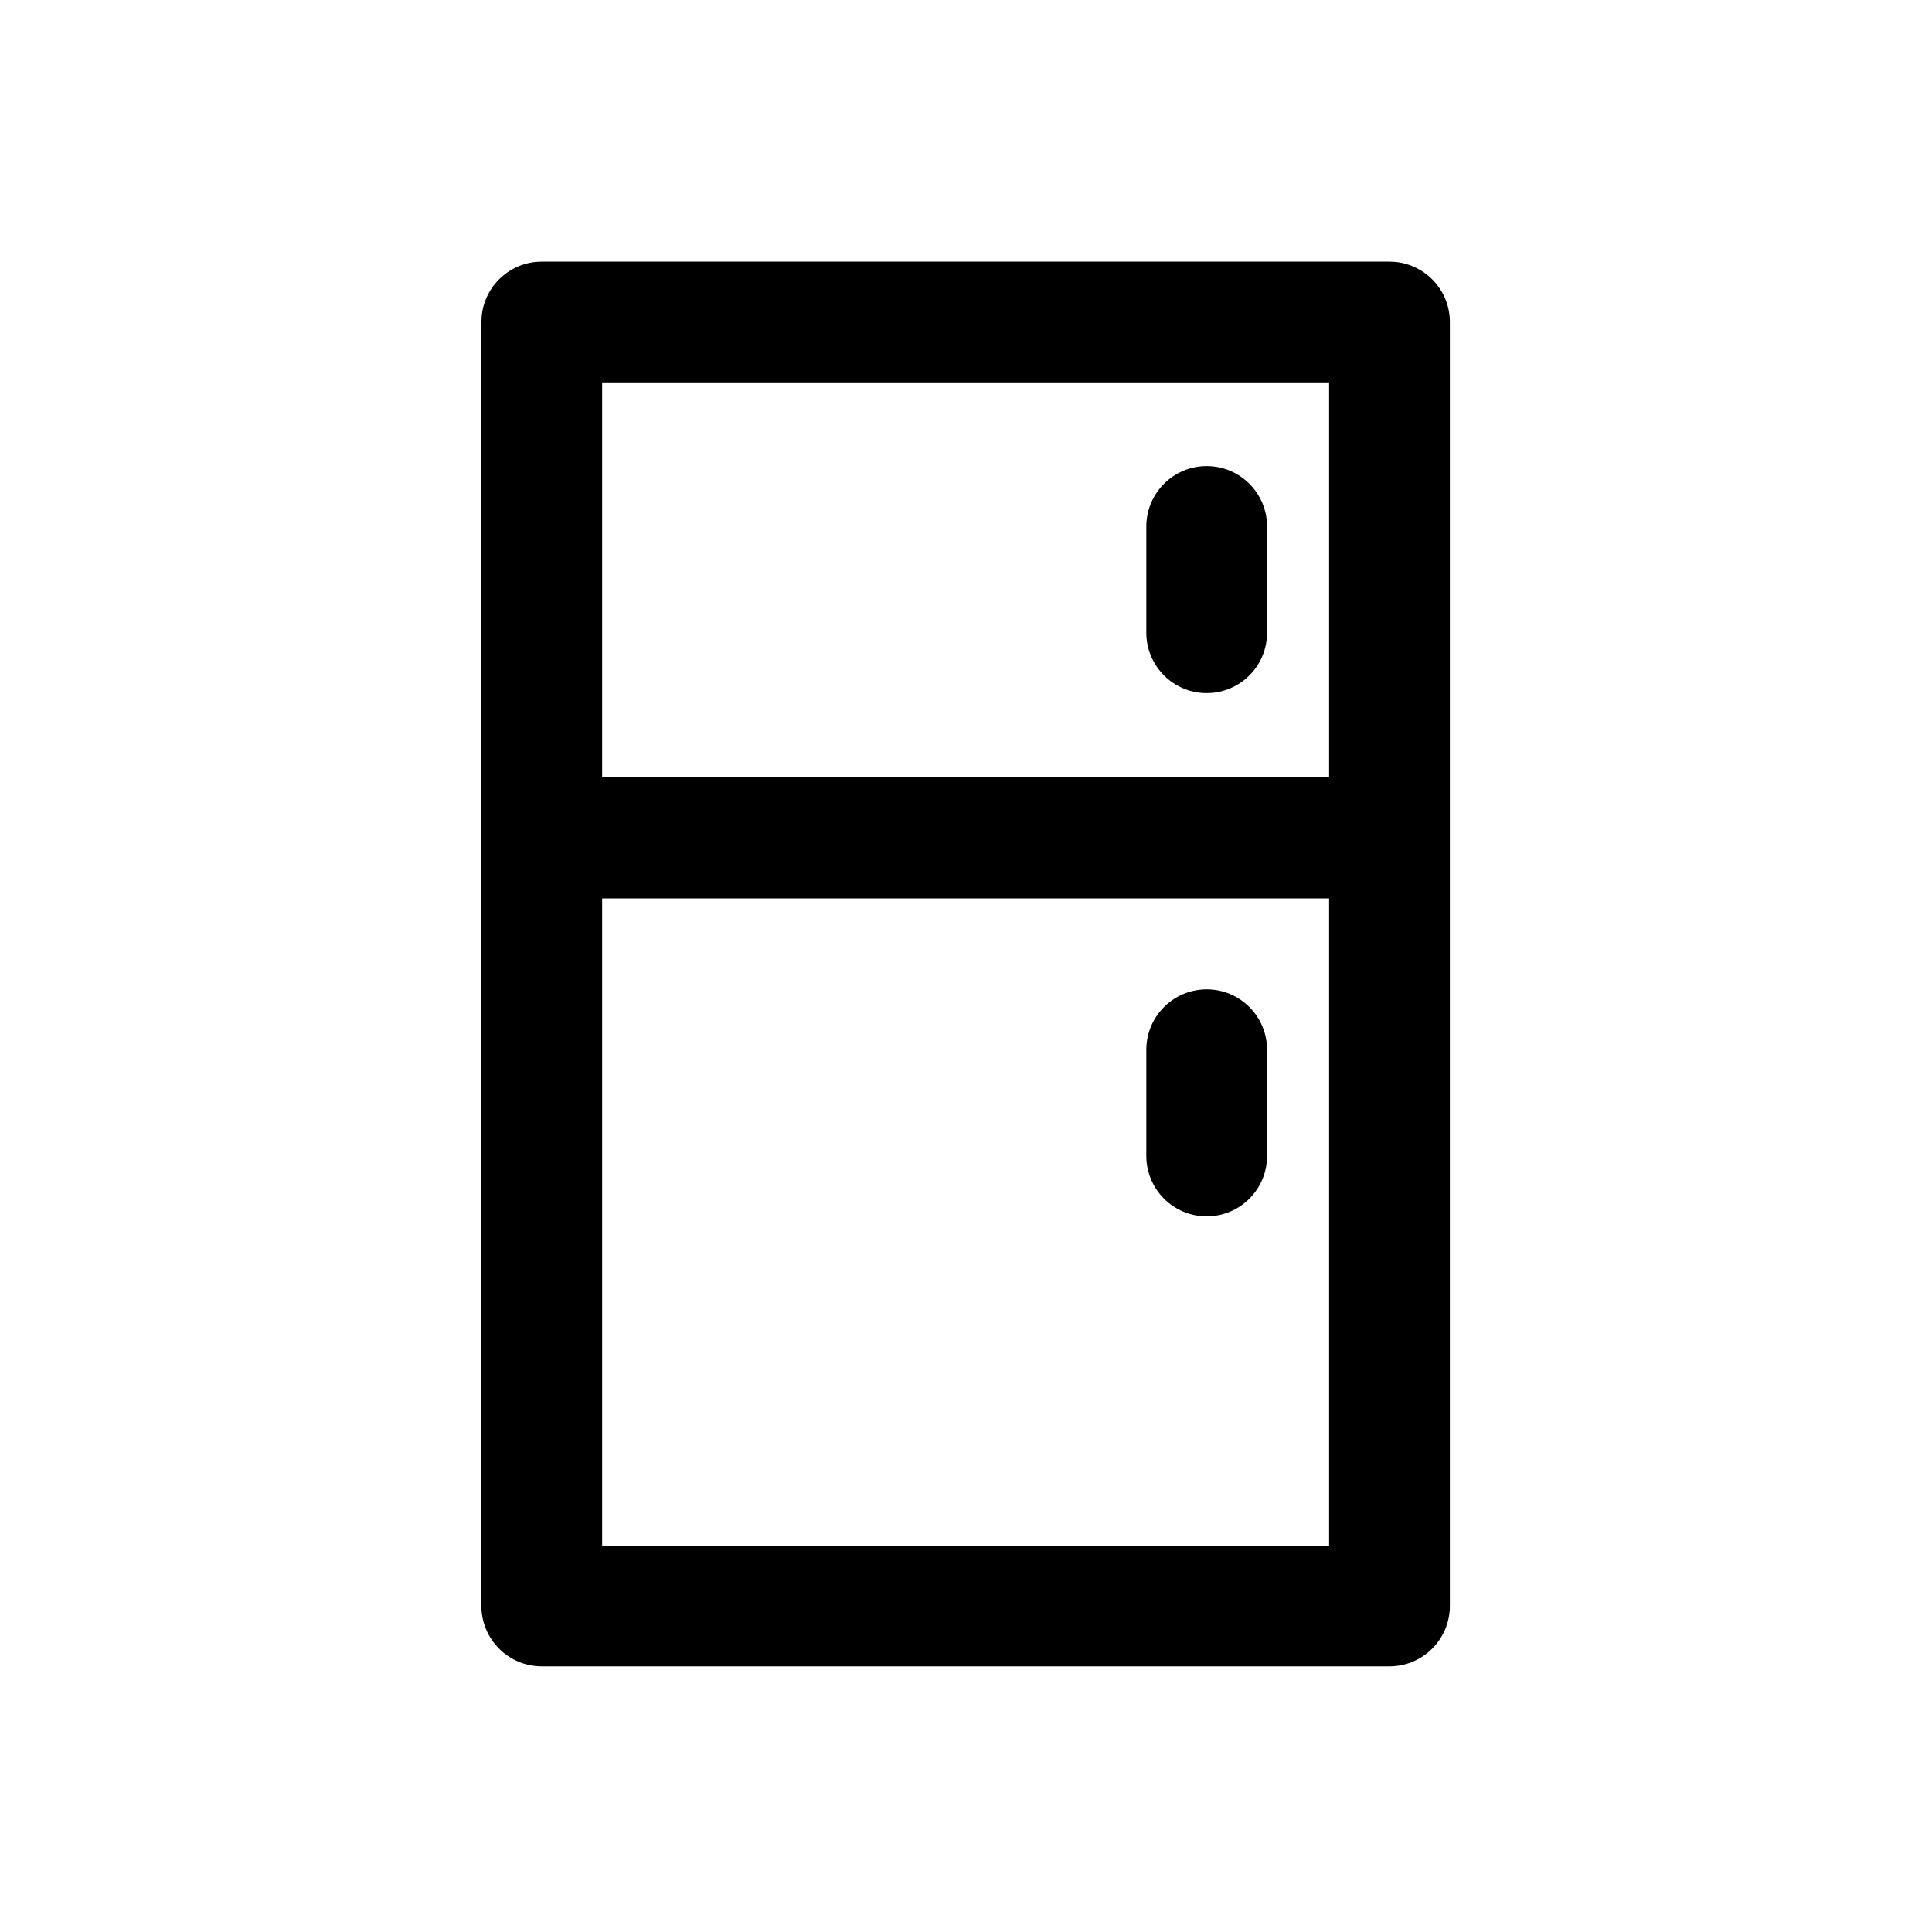
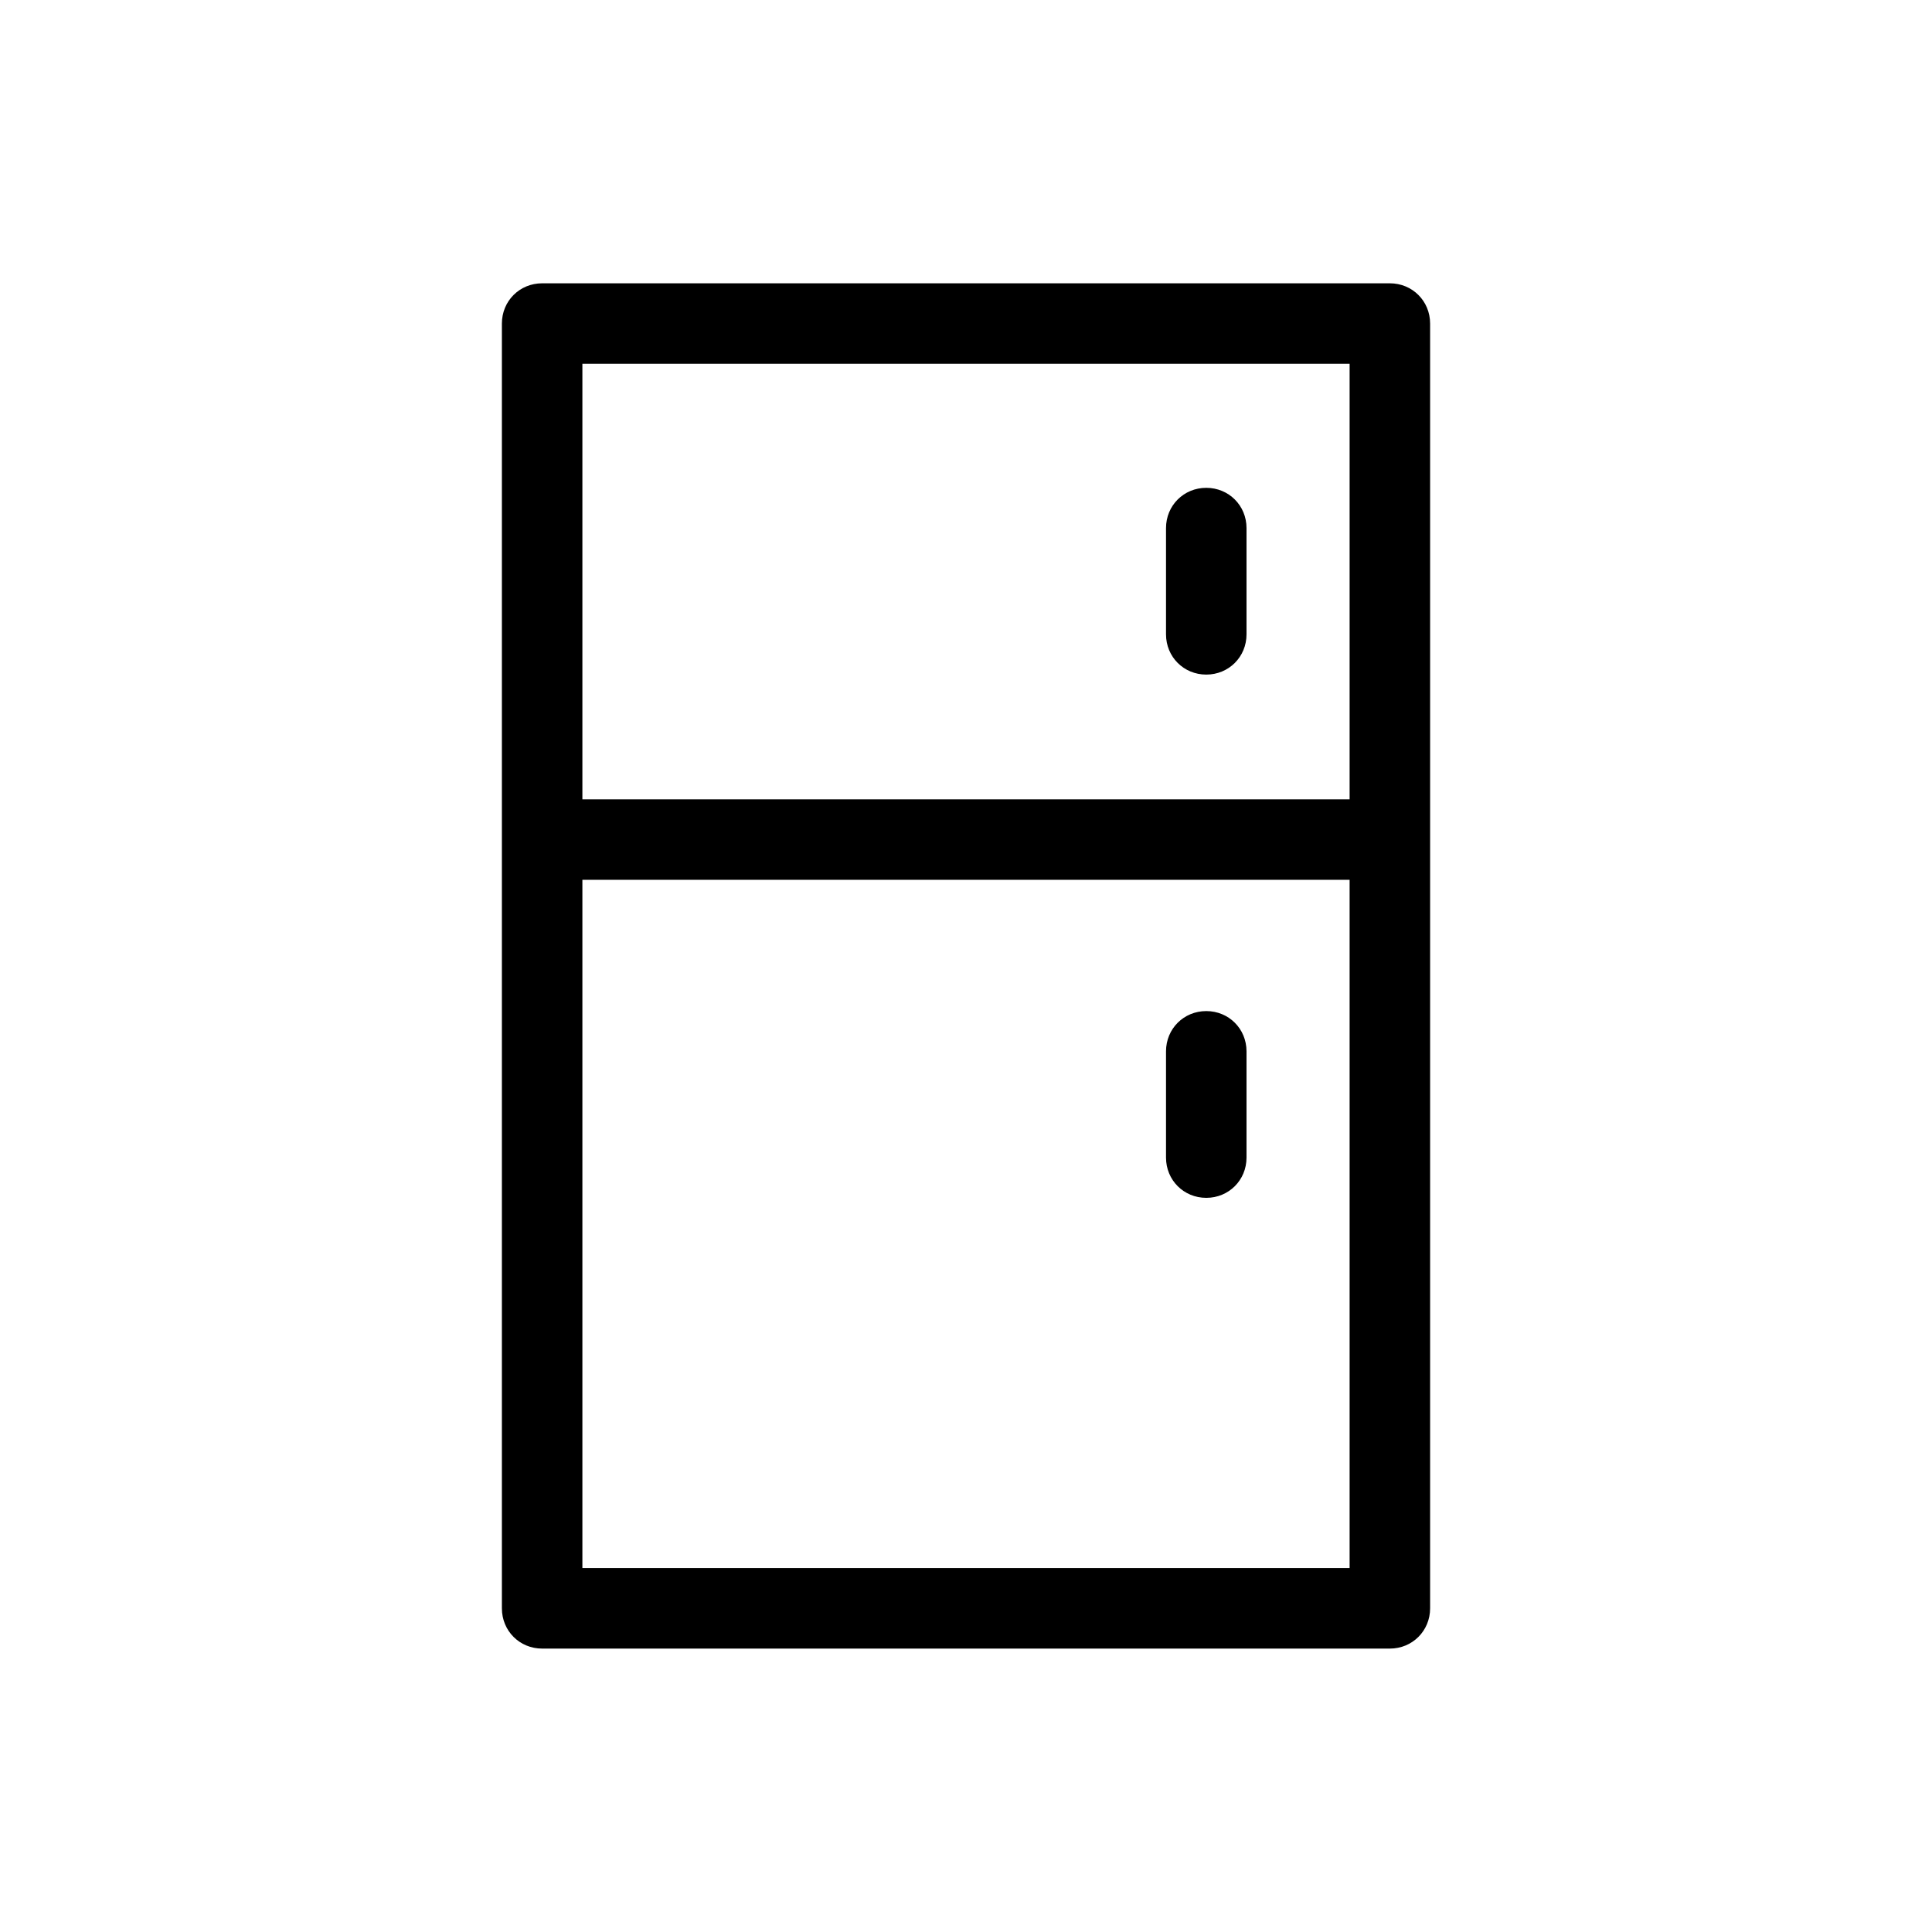
<svg xmlns="http://www.w3.org/2000/svg" width="36" height="36" viewBox="0 0 36 36" fill="none">
-   <path d="M26.005 4.881C26.572 4.938 27.016 5.417 27.016 6V29.925C27.016 30.546 26.512 31.049 25.891 31.05H10.095C9.474 31.05 8.97 30.546 8.97 29.925V6L8.976 5.885C9.034 5.318 9.513 4.875 10.095 4.875H25.891L26.005 4.881ZM11.22 28.8H24.766V16.74H11.22V28.8ZM22.485 18.435C23.106 18.435 23.61 18.939 23.61 19.56V21.54C23.61 22.161 23.106 22.665 22.485 22.665C21.864 22.665 21.361 22.161 21.36 21.54V19.56C21.361 18.938 21.864 18.435 22.485 18.435ZM11.22 14.475H24.766V7.125H11.22V14.475ZM22.485 8.685C23.106 8.685 23.61 9.189 23.61 9.81V11.79C23.61 12.411 23.106 12.915 22.485 12.915C21.864 12.915 21.361 12.411 21.36 11.79V9.81C21.361 9.188 21.864 8.685 22.485 8.685Z" fill="currentColor" />
+   <path d="M25.898 5.279H10.102C9.682 5.279 9.352 5.609 9.352 6.029V29.969C9.352 30.389 9.682 30.719 10.102 30.719H25.898C26.317 30.719 26.648 30.389 26.648 29.969V6.029C26.648 5.609 26.317 5.279 25.898 5.279ZM10.852 6.779H25.148V14.894H10.852V6.779ZM25.148 29.219H10.852V16.394H25.148V29.219Z" fill="currentColor" />
+   <path d="M22.477 9.09C22.057 9.09 21.727 9.42 21.727 9.84V11.82C21.727 12.24 22.057 12.57 22.477 12.57C22.897 12.57 23.227 12.24 23.227 11.82V9.84C23.227 9.42 22.897 9.09 22.477 9.09Z" fill="currentColor" />
+   <path d="M22.477 22.32C22.897 22.32 23.227 21.99 23.227 21.57V19.59C23.227 19.17 22.897 18.84 22.477 18.84C22.057 18.84 21.727 19.17 21.727 19.59V21.57C21.727 21.99 22.057 22.32 22.477 22.32Z" fill="currentColor" />
</svg>
